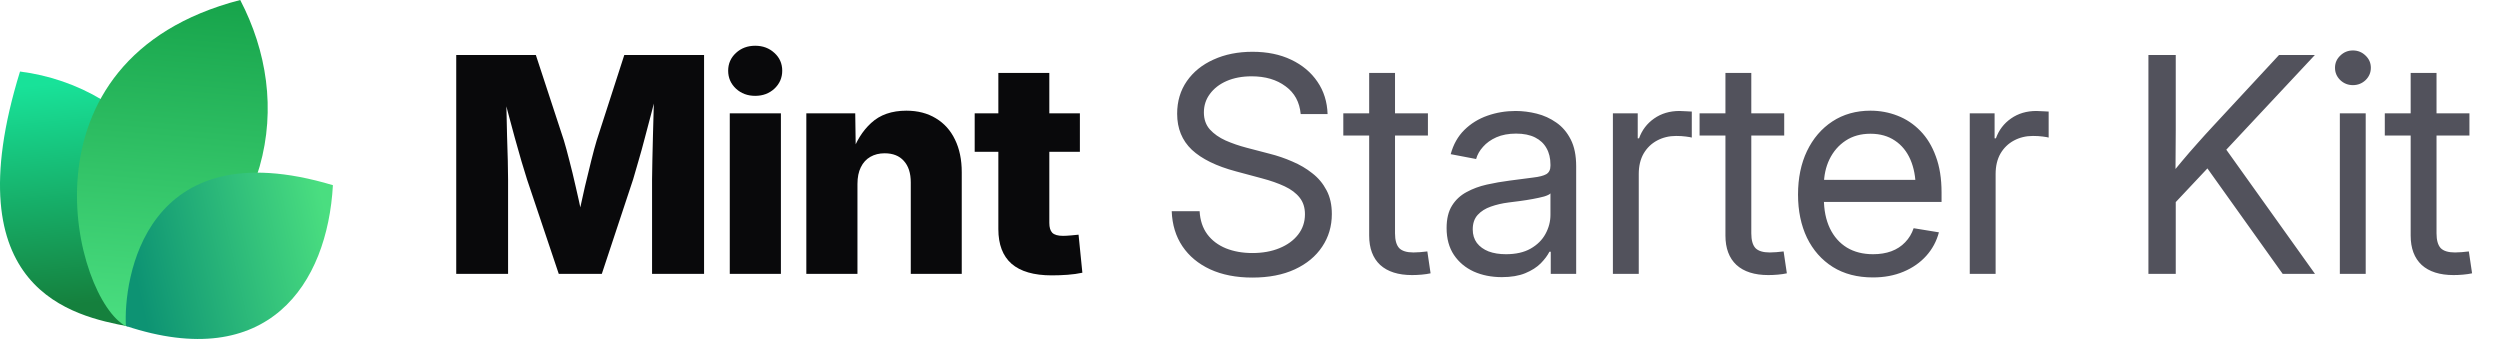
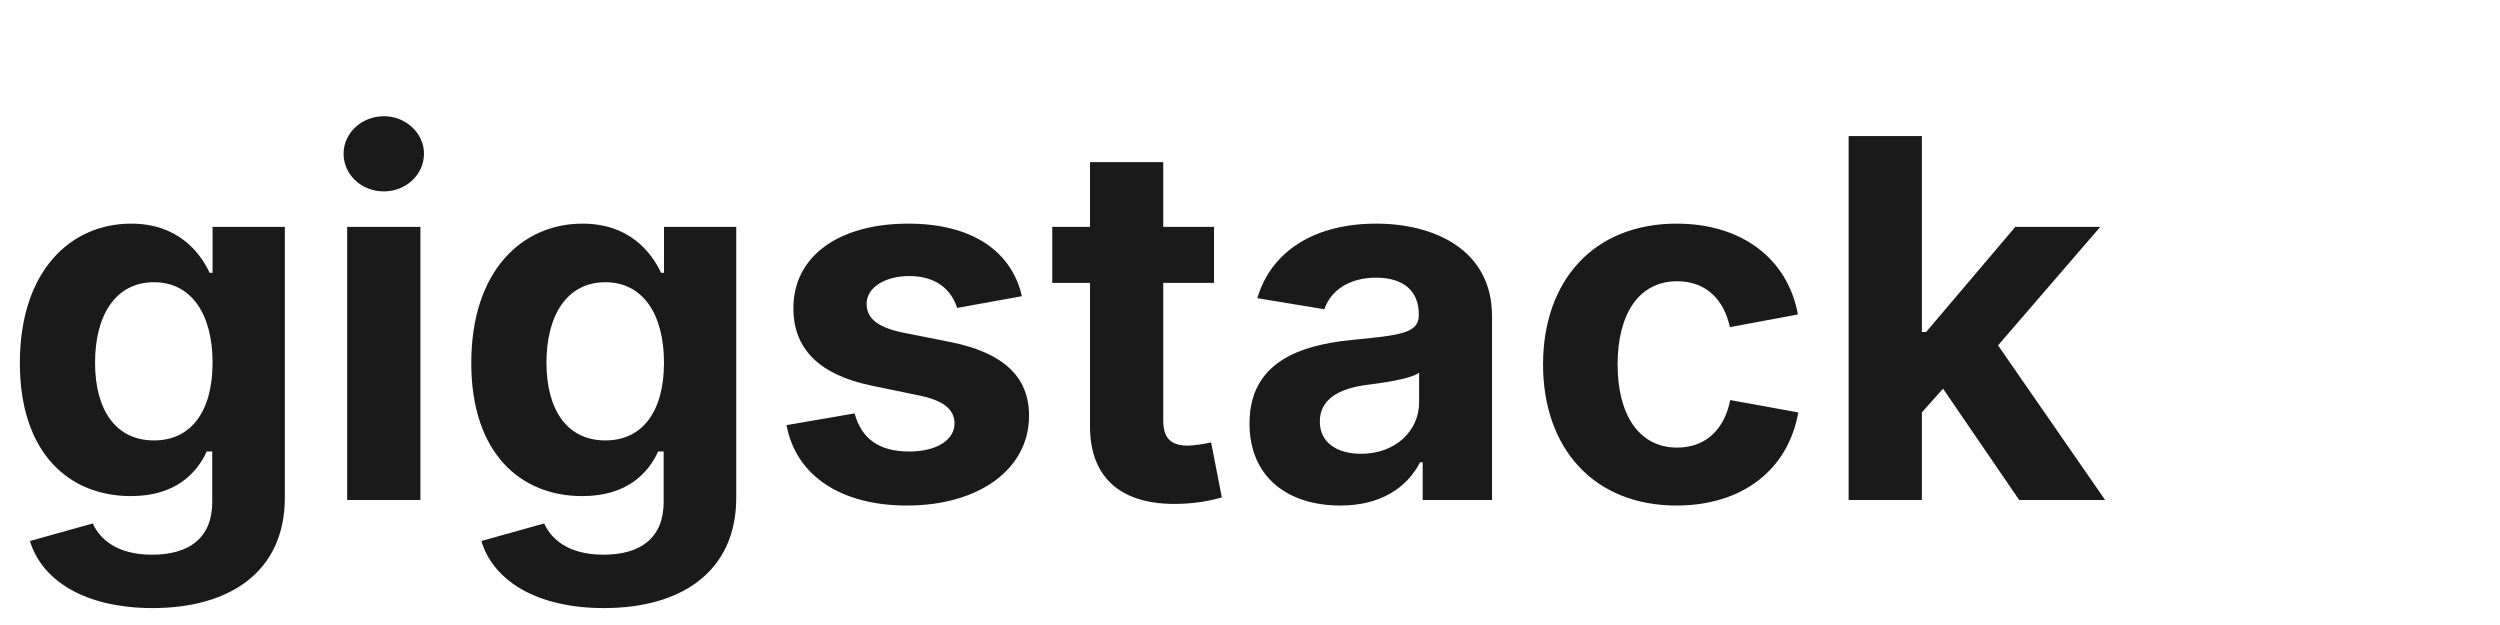
- <svg xmlns="http://www.w3.org/2000/svg" width="177" height="24" viewBox="0 0 177 24" fill="none">
-   <path d="M9.061 23.108C5.268 22.377 -3.391 20.627 1.417 5.064C9.634 6.099 16.973 14.064 9.061 23.108Z" fill="url(#paint0_linear_17557_2020)" />
-   <path d="M8.919 23.094C5.276 21.222 0.784 4.209 17.007 0C20.757 7.193 19.621 16.545 8.919 23.094Z" fill="url(#paint1_linear_17557_2020)" />
-   <path d="M8.914 23.079C8.735 19.882 10.159 9.085 23.57 13.111C23.181 20.123 18.984 26.418 8.914 23.079Z" fill="url(#paint2_linear_17557_2020)" />
-   <path d="M32.301 19.392V3.894H37.938L39.925 9.948C40.036 10.315 40.164 10.787 40.31 11.362C40.462 11.938 40.611 12.552 40.757 13.204C40.91 13.855 41.048 14.483 41.173 15.086C41.305 15.682 41.412 16.192 41.495 16.615H40.695C40.771 16.192 40.871 15.682 40.996 15.086C41.128 14.49 41.267 13.866 41.412 13.214C41.565 12.562 41.714 11.948 41.86 11.373C42.005 10.79 42.133 10.315 42.244 9.948L44.2 3.894H49.848V19.392H46.166V12.704C46.166 12.357 46.173 11.917 46.187 11.383C46.2 10.849 46.214 10.27 46.228 9.646C46.249 9.022 46.266 8.391 46.28 7.753C46.301 7.115 46.311 6.519 46.311 5.964H46.623C46.485 6.561 46.332 7.181 46.166 7.826C45.999 8.471 45.833 9.102 45.666 9.719C45.507 10.336 45.351 10.901 45.198 11.414C45.053 11.928 44.928 12.357 44.824 12.704L42.608 19.392H39.561L37.314 12.704C37.203 12.357 37.072 11.928 36.919 11.414C36.773 10.901 36.614 10.34 36.441 9.729C36.274 9.112 36.104 8.481 35.931 7.836C35.764 7.192 35.608 6.567 35.463 5.964H35.827C35.834 6.512 35.844 7.105 35.858 7.743C35.872 8.374 35.886 9.005 35.9 9.636C35.92 10.26 35.938 10.839 35.952 11.373C35.965 11.907 35.972 12.351 35.972 12.704V19.392H32.301ZM51.668 19.392V8.024H55.288V19.392H51.668ZM53.468 6.786C52.927 6.786 52.473 6.616 52.105 6.276C51.738 5.93 51.554 5.507 51.554 5.007C51.554 4.508 51.738 4.088 52.105 3.749C52.473 3.409 52.927 3.239 53.468 3.239C54.009 3.239 54.463 3.409 54.83 3.749C55.198 4.082 55.382 4.501 55.382 5.007C55.382 5.507 55.198 5.93 54.83 6.276C54.463 6.616 54.009 6.786 53.468 6.786ZM60.708 13.027V19.392H57.088V8.024H60.551L60.593 10.967H60.281C60.593 10.024 61.061 9.268 61.685 8.7C62.309 8.124 63.138 7.836 64.171 7.836C64.975 7.836 65.672 8.017 66.262 8.377C66.851 8.731 67.302 9.234 67.614 9.885C67.933 10.537 68.092 11.307 68.092 12.194V19.392H64.483V12.912C64.483 12.26 64.32 11.754 63.994 11.394C63.675 11.033 63.221 10.853 62.632 10.853C62.25 10.853 61.914 10.936 61.623 11.102C61.332 11.269 61.106 11.515 60.947 11.841C60.787 12.16 60.708 12.555 60.708 13.027ZM76.456 8.024V10.749H69.008V8.024H76.456ZM70.683 5.163H74.292V15.783C74.292 16.102 74.361 16.334 74.5 16.48C74.646 16.625 74.899 16.698 75.259 16.698C75.405 16.698 75.596 16.688 75.831 16.667C76.074 16.646 76.251 16.629 76.362 16.615L76.632 19.309C76.313 19.378 75.963 19.427 75.582 19.455C75.207 19.482 74.836 19.496 74.469 19.496C73.2 19.496 72.25 19.222 71.619 18.674C70.995 18.127 70.683 17.308 70.683 16.22V5.163Z" fill="#09090B" />
-   <path d="M88.667 19.652C87.523 19.652 86.528 19.458 85.682 19.07C84.843 18.681 84.188 18.137 83.716 17.437C83.245 16.736 82.992 15.908 82.957 14.951H84.933C84.968 15.596 85.148 16.14 85.474 16.584C85.8 17.021 86.24 17.354 86.795 17.582C87.35 17.804 87.974 17.915 88.667 17.915C89.388 17.915 90.026 17.801 90.581 17.572C91.143 17.343 91.583 17.024 91.902 16.615C92.228 16.199 92.391 15.717 92.391 15.169C92.391 14.698 92.266 14.306 92.017 13.994C91.767 13.675 91.413 13.408 90.956 13.193C90.498 12.978 89.954 12.787 89.323 12.621L87.502 12.132C86.123 11.765 85.082 11.255 84.382 10.603C83.689 9.944 83.342 9.095 83.342 8.055C83.342 7.174 83.571 6.404 84.028 5.746C84.486 5.087 85.117 4.577 85.921 4.217C86.726 3.849 87.645 3.666 88.678 3.666C89.718 3.666 90.63 3.853 91.413 4.227C92.204 4.602 92.824 5.122 93.275 5.787C93.726 6.446 93.965 7.209 93.993 8.076H92.089C92.013 7.23 91.656 6.574 91.018 6.11C90.387 5.638 89.586 5.403 88.615 5.403C87.95 5.403 87.36 5.513 86.847 5.735C86.341 5.957 85.946 6.262 85.661 6.651C85.377 7.032 85.235 7.469 85.235 7.961C85.235 8.447 85.377 8.849 85.661 9.168C85.946 9.48 86.317 9.74 86.774 9.948C87.232 10.149 87.724 10.319 88.251 10.457L89.884 10.884C90.439 11.023 90.977 11.206 91.496 11.435C92.023 11.657 92.495 11.934 92.911 12.267C93.334 12.593 93.67 12.995 93.92 13.474C94.17 13.945 94.294 14.504 94.294 15.149C94.294 16.015 94.066 16.788 93.608 17.468C93.157 18.148 92.512 18.681 91.673 19.07C90.834 19.458 89.832 19.652 88.667 19.652ZM101.097 8.024V9.594H95.106V8.024H101.097ZM96.937 5.163H98.767V16.521C98.767 17 98.865 17.347 99.059 17.562C99.26 17.77 99.6 17.874 100.078 17.874C100.21 17.874 100.366 17.867 100.546 17.853C100.733 17.832 100.903 17.815 101.056 17.801L101.285 19.351C101.097 19.392 100.886 19.423 100.65 19.444C100.414 19.465 100.189 19.475 99.974 19.475C98.996 19.475 98.244 19.236 97.717 18.758C97.197 18.272 96.937 17.579 96.937 16.677V5.163ZM106.33 19.621C105.595 19.621 104.932 19.489 104.343 19.226C103.754 18.955 103.285 18.564 102.939 18.05C102.592 17.53 102.419 16.896 102.419 16.147C102.419 15.495 102.547 14.965 102.804 14.556C103.06 14.146 103.403 13.828 103.833 13.599C104.263 13.363 104.742 13.186 105.269 13.068C105.796 12.95 106.333 12.857 106.881 12.787C107.574 12.69 108.132 12.617 108.555 12.569C108.978 12.52 109.287 12.441 109.481 12.33C109.675 12.212 109.772 12.014 109.772 11.737V11.654C109.772 11.203 109.679 10.815 109.492 10.489C109.311 10.163 109.041 9.91 108.68 9.729C108.32 9.549 107.872 9.459 107.338 9.459C106.805 9.459 106.34 9.546 105.945 9.719C105.556 9.892 105.241 10.118 104.998 10.395C104.755 10.665 104.593 10.953 104.509 11.258L102.71 10.915C102.897 10.222 103.22 9.65 103.677 9.199C104.135 8.748 104.679 8.412 105.31 8.19C105.941 7.968 106.607 7.857 107.307 7.857C107.8 7.857 108.295 7.92 108.795 8.044C109.301 8.169 109.765 8.381 110.188 8.679C110.611 8.97 110.951 9.369 111.208 9.875C111.464 10.374 111.593 11.005 111.593 11.768V19.392H109.793V17.822H109.7C109.568 18.085 109.363 18.359 109.086 18.643C108.809 18.921 108.444 19.153 107.994 19.34C107.543 19.527 106.988 19.621 106.33 19.621ZM106.621 17.998C107.321 17.998 107.904 17.867 108.368 17.603C108.84 17.333 109.19 16.986 109.419 16.563C109.654 16.133 109.772 15.682 109.772 15.211V13.692C109.703 13.769 109.554 13.841 109.325 13.911C109.096 13.973 108.829 14.032 108.524 14.088C108.226 14.143 107.921 14.192 107.609 14.233C107.304 14.275 107.033 14.309 106.798 14.337C106.354 14.393 105.938 14.49 105.549 14.628C105.168 14.76 104.86 14.954 104.624 15.211C104.388 15.467 104.27 15.811 104.27 16.241C104.27 16.615 104.367 16.934 104.561 17.198C104.762 17.461 105.04 17.662 105.393 17.801C105.747 17.933 106.156 17.998 106.621 17.998ZM114.193 19.392V8.024H115.951V9.792H116.045C116.253 9.209 116.61 8.741 117.116 8.388C117.622 8.034 118.219 7.857 118.905 7.857C119.058 7.857 119.217 7.864 119.384 7.878C119.55 7.885 119.682 7.892 119.779 7.899V9.74C119.716 9.719 119.578 9.695 119.363 9.667C119.155 9.639 118.922 9.625 118.666 9.625C118.174 9.625 117.726 9.733 117.324 9.948C116.922 10.163 116.603 10.471 116.367 10.874C116.138 11.276 116.024 11.758 116.024 12.319V19.392H114.193ZM126.322 8.024V9.594H120.33V8.024H126.322ZM122.161 5.163H123.992V16.521C123.992 17 124.089 17.347 124.283 17.562C124.484 17.77 124.824 17.874 125.302 17.874C125.434 17.874 125.59 17.867 125.77 17.853C125.958 17.832 126.127 17.815 126.28 17.801L126.509 19.351C126.322 19.392 126.11 19.423 125.874 19.444C125.639 19.465 125.413 19.475 125.198 19.475C124.221 19.475 123.468 19.236 122.941 18.758C122.421 18.272 122.161 17.579 122.161 16.677V5.163ZM132.604 19.642C131.502 19.642 130.555 19.396 129.765 18.903C128.974 18.404 128.364 17.714 127.934 16.834C127.511 15.946 127.3 14.927 127.3 13.775C127.3 12.611 127.511 11.584 127.934 10.697C128.364 9.802 128.964 9.102 129.734 8.596C130.51 8.089 131.408 7.836 132.428 7.836C133.1 7.836 133.738 7.954 134.341 8.19C134.952 8.426 135.489 8.783 135.954 9.261C136.425 9.74 136.793 10.343 137.056 11.071C137.327 11.792 137.462 12.645 137.462 13.63V14.296H128.433V12.735H136.463L135.631 13.297C135.631 12.541 135.506 11.876 135.257 11.3C135.007 10.725 134.643 10.277 134.165 9.958C133.686 9.632 133.107 9.469 132.428 9.469C131.748 9.469 131.162 9.632 130.67 9.958C130.177 10.284 129.796 10.725 129.526 11.279C129.262 11.827 129.13 12.441 129.13 13.12V14.046C129.13 14.864 129.273 15.572 129.557 16.168C129.841 16.757 130.243 17.211 130.763 17.53C131.283 17.842 131.901 17.998 132.615 17.998C133.093 17.998 133.523 17.929 133.905 17.79C134.293 17.645 134.619 17.433 134.882 17.156C135.153 16.879 135.354 16.546 135.486 16.157L137.275 16.449C137.108 17.08 136.81 17.634 136.38 18.113C135.95 18.591 135.413 18.966 134.768 19.236C134.123 19.507 133.402 19.642 132.604 19.642ZM139.459 19.392V8.024H141.217V9.792H141.311C141.519 9.209 141.876 8.741 142.382 8.388C142.888 8.034 143.485 7.857 144.171 7.857C144.324 7.857 144.483 7.864 144.649 7.878C144.816 7.885 144.948 7.892 145.045 7.899V9.74C144.982 9.719 144.844 9.695 144.629 9.667C144.421 9.639 144.188 9.625 143.932 9.625C143.439 9.625 142.992 9.733 142.59 9.948C142.188 10.163 141.869 10.471 141.633 10.874C141.404 11.276 141.29 11.758 141.29 12.319V19.392H139.459ZM153.429 14.961V12.715C153.783 12.257 154.136 11.82 154.49 11.404C154.844 10.981 155.204 10.565 155.572 10.156C155.939 9.74 156.314 9.327 156.695 8.918L161.355 3.894H163.893L157.277 10.967H157.184L153.429 14.961ZM152.108 19.392V3.894H154.043V9.241L154.022 12.559L154.043 13.505V19.392H152.108ZM161.615 19.392L155.967 11.477L157.173 9.969L163.903 19.392H161.615ZM165.661 19.392V8.024H167.492V19.392H165.661ZM166.587 6.027C166.24 6.027 165.942 5.909 165.692 5.673C165.443 5.43 165.318 5.139 165.318 4.799C165.318 4.459 165.443 4.172 165.692 3.936C165.942 3.693 166.24 3.572 166.587 3.572C166.934 3.572 167.232 3.693 167.482 3.936C167.731 4.172 167.856 4.459 167.856 4.799C167.856 5.139 167.731 5.43 167.482 5.673C167.232 5.909 166.934 6.027 166.587 6.027ZM174.836 8.024V9.594H168.844V8.024H174.836ZM170.675 5.163H172.506V16.521C172.506 17 172.603 17.347 172.797 17.562C172.998 17.77 173.338 17.874 173.816 17.874C173.948 17.874 174.104 17.867 174.284 17.853C174.472 17.832 174.641 17.815 174.794 17.801L175.023 19.351C174.836 19.392 174.624 19.423 174.388 19.444C174.153 19.465 173.927 19.475 173.712 19.475C172.735 19.475 171.982 19.236 171.455 18.758C170.935 18.272 170.675 17.579 170.675 16.677V5.163Z" fill="#52525C" />
-   <defs>
-     <linearGradient id="paint0_linear_17557_2020" x1="3.776" y1="5.916" x2="5.232" y2="21.559" gradientUnits="userSpaceOnUse">
-       <stop stop-color="#18E299" />
-       <stop offset="1" stop-color="#15803D" />
-     </linearGradient>
-     <linearGradient id="paint1_linear_17557_2020" x1="12.171" y1="-0.718" x2="10.19" y2="22.983" gradientUnits="userSpaceOnUse">
-       <stop stop-color="#16A34A" />
-       <stop offset="1" stop-color="#4ADE80" />
-     </linearGradient>
-     <linearGradient id="paint2_linear_17557_2020" x1="23.133" y1="15.353" x2="9.338" y2="18.52" gradientUnits="userSpaceOnUse">
-       <stop stop-color="#4ADE80" />
-       <stop offset="1" stop-color="#0D9373" />
-     </linearGradient>
-   </defs>
+ <svg xmlns="http://www.w3.org/2000/svg" width="120" height="30" viewBox="0 0 120 30">
+   <text x="0" y="24" font-family="system-ui, -apple-system, sans-serif" font-size="24" font-weight="700" fill="#1a1a1a">gigstack</text>
</svg>
